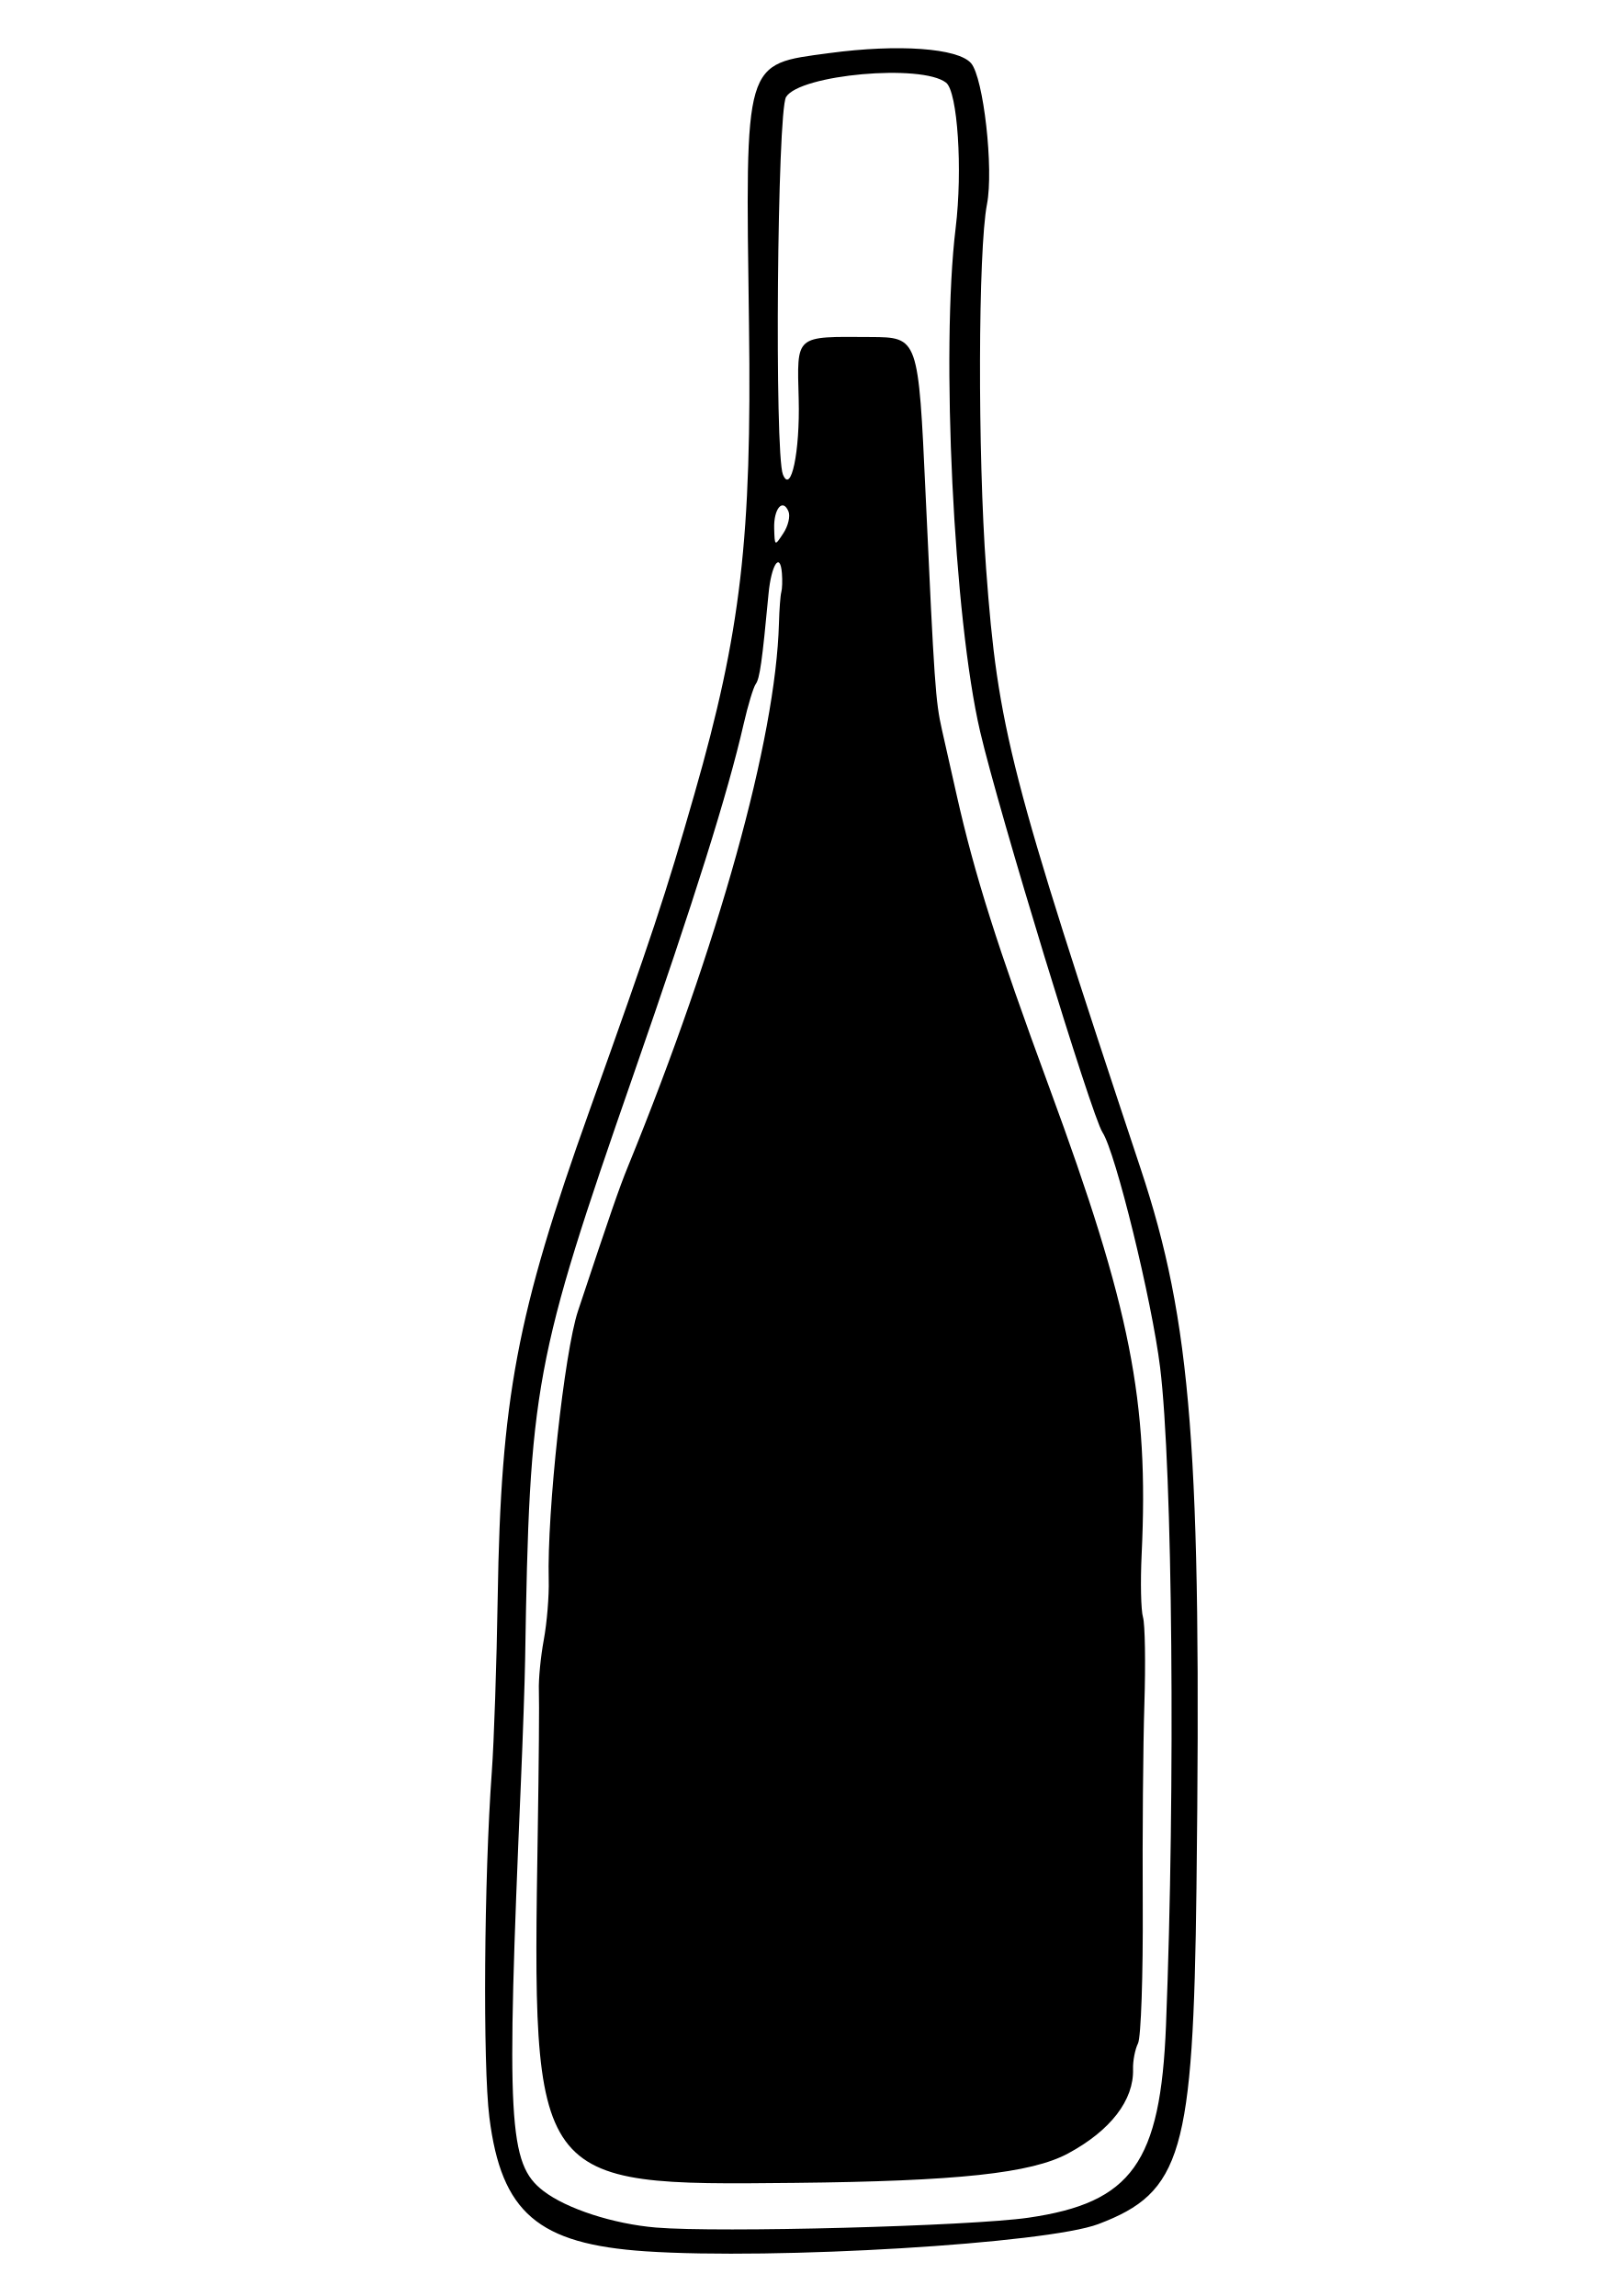
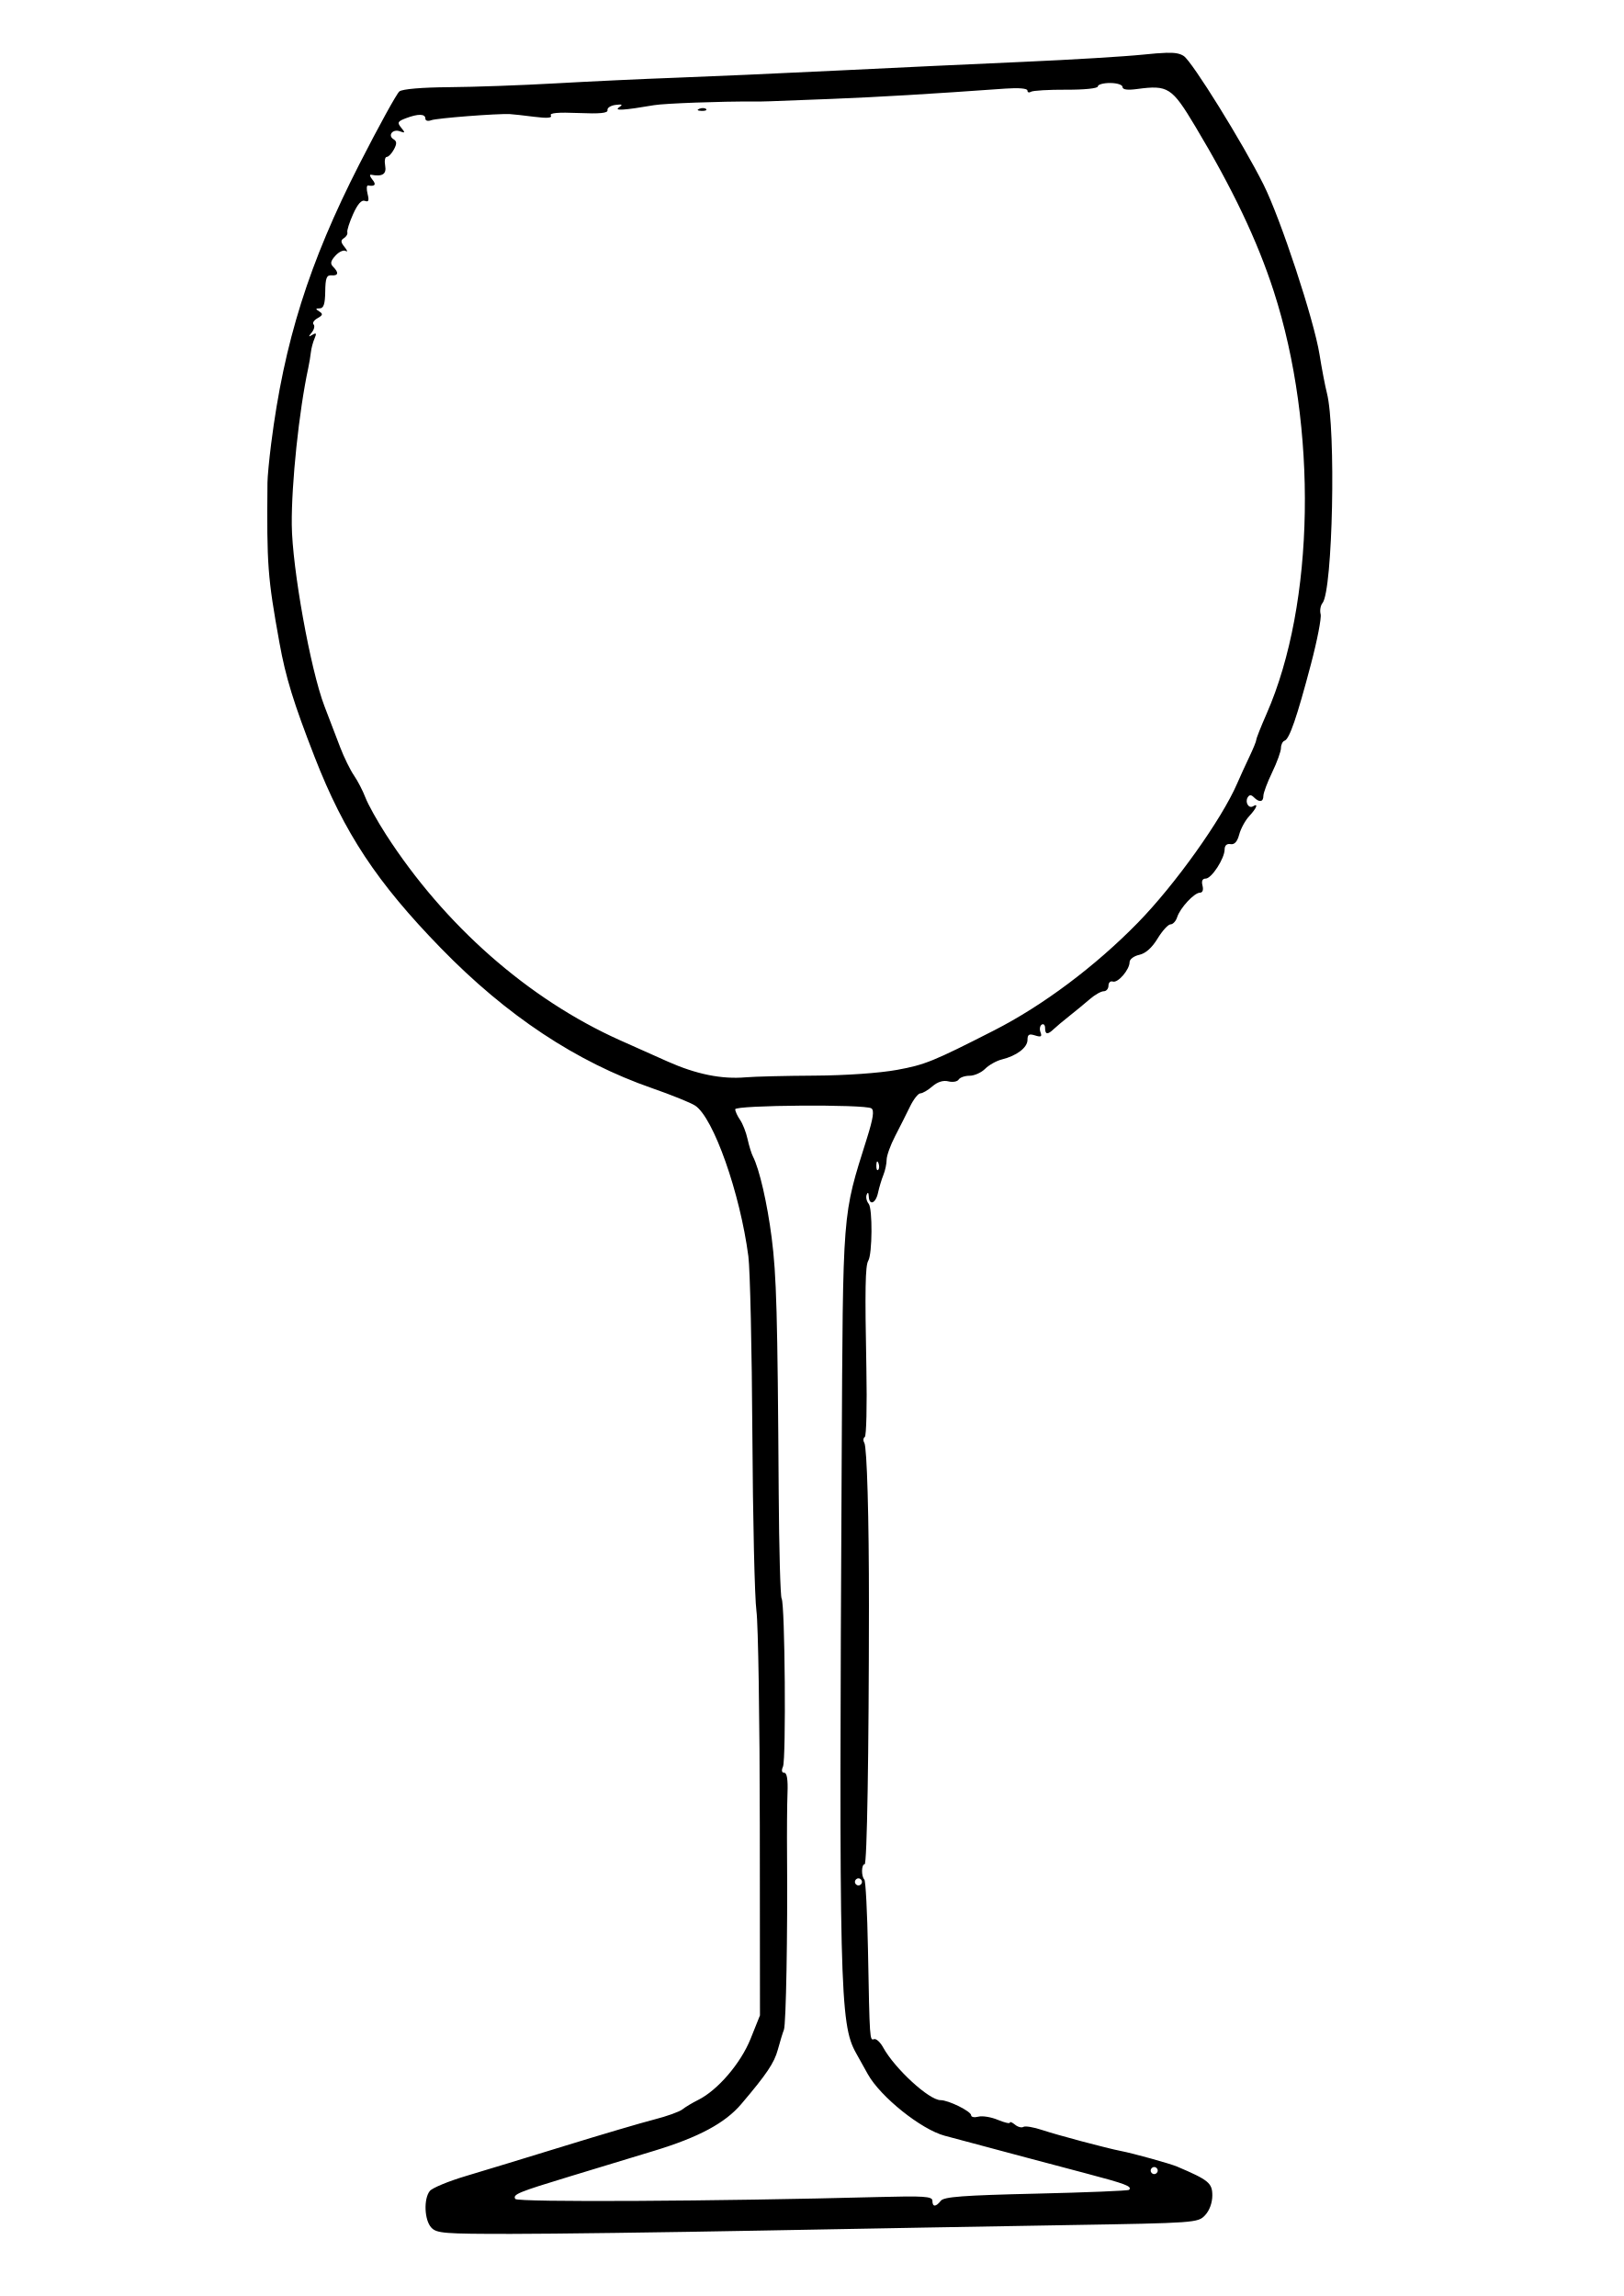
<svg xmlns="http://www.w3.org/2000/svg" width="210mm" height="297mm" viewBox="0 0 210 297" version="1.1" id="svg8">
  <defs id="defs2" />
-   <g id="layer1" transform="translate(-97.27086,-81.88671)">
-     <path style="fill:#000000;stroke-width:0.737" d="m 180.736,373.103 c -13.888,-0.935 -18.622,-4.999 -20.172,-17.315 -0.859,-6.828 -0.689,-30.994 0.315,-44.717 0.282,-3.86 0.624,-13.988 0.76,-22.507 0.41,-25.779 2.461,-36.686 11.834,-62.907 8.149,-22.799 9.832,-27.874 13.609,-41.049 6.017,-20.99 7.431,-33.141 7.059,-60.658 -0.468,-34.59 -0.731,-33.699 10.4,-35.197 8.918,-1.2 16.64,-0.646 18.325,1.315 1.61,1.872 2.94,13.679 2.055,18.233 -1.151,5.919 -1.213,32.256 -0.111,47.184 1.524,20.638 3.089,26.716 19.977,77.555 6.615,19.913 7.908,36.555 7.228,93.043 -0.413,34.354 -1.884,39.399 -12.678,43.496 -6.672,2.533 -41.88,4.65 -58.602,3.524 z m 49.548,-4.345 c 13.38,-1.938 17.083,-7.116 17.789,-24.866 1.22,-30.69 0.851,-72.026 -0.76,-85.124 -1.069,-8.688 -5.762,-27.838 -7.45,-30.398 -1.396,-2.117 -13.402,-41.447 -15.828,-51.852 -3.418,-14.656 -5.101,-49.298 -3.165,-65.149 0.918,-7.515 0.251,-17.625 -1.239,-18.789 -3.157,-2.467 -18.909,-1.055 -20.696,1.855 -1.14,1.856 -1.509,46.063 -0.408,48.825 1.048,2.627 2.218,-2.939 2.043,-9.716 -0.217,-8.429 -0.576,-8.118 9.292,-8.061 6.186,0.036 6.186,0.036 7.117,20.281 1.135,24.694 1.284,26.833 2.119,30.531 0.364,1.611 1.218,5.401 1.898,8.422 2.327,10.336 5.195,19.394 11.986,37.846 10.527,28.605 12.887,40.544 11.941,60.418 -0.169,3.552 -0.09,7.199 0.176,8.104 0.266,0.905 0.346,5.962 0.179,11.238 -0.167,5.276 -0.263,16.99 -0.212,26.031 0.05,9.041 -0.224,17.072 -0.609,17.847 -0.386,0.774 -0.676,2.275 -0.644,3.334 0.118,4.016 -2.908,7.947 -8.397,10.909 -4.767,2.572 -14.244,3.592 -35.402,3.811 -33.967,0.352 -33.927,0.407 -33.19,-45.617 0.137,-8.519 0.201,-16.648 0.143,-18.066 -0.058,-1.417 0.228,-4.374 0.635,-6.57 0.407,-2.196 0.694,-5.688 0.637,-7.759 -0.237,-8.703 2.02,-29.459 3.781,-34.762 4.216,-12.693 5.322,-15.891 6.468,-18.702 11.739,-28.779 19.113,-55.306 19.526,-70.24 0.051,-1.826 0.188,-3.655 0.307,-4.064 0.118,-0.409 0.153,-1.508 0.077,-2.442 -0.23,-2.849 -1.376,-1.086 -1.729,2.659 -0.825,8.766 -1.137,10.971 -1.654,11.675 -0.304,0.414 -1.012,2.757 -1.573,5.207 -2.044,8.921 -6.341,22.597 -14.263,45.389 -12.833,36.925 -13.422,40.107 -13.992,75.606 -0.046,2.84 -0.292,9.979 -0.546,15.866 -1.912,44.147 -1.626,49.361 2.895,52.853 2.989,2.308 9.047,4.279 14.586,4.745 8.089,0.681 40.608,-0.18 48.164,-1.275 z M 199.249,148.047 c -0.737,-1.764 -1.925,-0.361 -1.85,2.186 0.069,2.33 0.069,2.33 1.19,0.625 0.617,-0.938 0.914,-2.203 0.66,-2.81 z" id="path26" />
+   <g id="layer1" transform="translate(-46.38334,-38.51176)">
+     <path id="path24" style="fill:#000000;stroke-width:0.455" d="m 197.213,45.344 c -0.725,0.019 -1.676,0.098 -2.966,0.231 -2.353,0.244 -9.299,0.664 -15.435,0.934 -6.136,0.27 -17.099,0.783 -24.362,1.14 -7.263,0.357 -16.587,0.771 -20.719,0.92 -4.133,0.149 -11.1,0.475 -15.483,0.725 -4.383,0.25 -10.581,0.472 -13.773,0.495 -3.519,0.025 -6.053,0.241 -6.437,0.548 -0.349,0.279 -2.687,4.529 -5.195,9.445 -6.499,12.738 -9.72,22.959 -11.392,36.143 -0.254,2.004 -0.468,4.258 -0.475,5.009 -0.096,10.72 0.015,12.212 1.549,20.719 0.806,4.471 1.832,7.801 4.559,14.8 3.826,9.82 8.04,16.199 16.323,24.708 8.504,8.737 17.504,14.706 27.313,18.114 2.496,0.867 5.004,1.882 5.572,2.255 2.364,1.549 5.806,11.298 6.88,19.487 0.223,1.698 0.456,12.046 0.518,22.996 0.062,10.95 0.299,21.251 0.527,22.893 0.228,1.642 0.424,14.081 0.435,27.643 l 0.021,24.659 -1.21,3.025 c -1.275,3.184 -4.262,6.667 -6.799,7.925 -0.736,0.365 -1.645,0.911 -2.021,1.214 -0.376,0.303 -2.015,0.891 -3.643,1.307 -1.628,0.416 -6.853,1.958 -11.612,3.426 -4.759,1.468 -10.496,3.218 -12.75,3.888 -2.254,0.67 -4.354,1.542 -4.668,1.936 -0.81,1.021 -0.704,3.738 0.184,4.72 0.685,0.757 1.629,0.832 10.36,0.829 5.283,-0.002 19.852,-0.195 32.375,-0.431 12.523,-0.236 30.339,-0.554 39.593,-0.707 16.547,-0.274 16.84,-0.295 17.76,-1.276 0.569,-0.607 0.936,-1.611 0.936,-2.564 0,-1.6 -0.483,-1.996 -4.554,-3.727 -0.932,-0.396 -5.651,-1.706 -7.286,-2.023 -1.817,-0.352 -8.244,-2.065 -10.181,-2.714 -1.092,-0.366 -2.177,-0.546 -2.411,-0.401 -0.234,0.145 -0.724,0.015 -1.089,-0.287 -0.365,-0.303 -0.663,-0.42 -0.663,-0.261 0,0.159 -0.704,-0.005 -1.565,-0.365 -0.861,-0.36 -1.988,-0.543 -2.505,-0.408 -0.517,0.135 -0.939,0.055 -0.939,-0.178 0,-0.512 -2.922,-1.959 -3.957,-1.959 -1.483,0 -5.913,-4.07 -7.427,-6.823 -0.376,-0.683 -0.904,-1.164 -1.173,-1.068 -0.565,0.2 -0.568,0.156 -0.786,-11.574 -0.09,-4.82 -0.3,-8.902 -0.468,-9.07 -0.416,-0.416 -0.387,-1.975 0.036,-1.976 0.309,-0.001 0.546,-14.232 0.557,-33.468 0.007,-11.368 -0.253,-20.499 -0.599,-21.057 -0.173,-0.28 -0.146,-0.614 0.061,-0.742 0.206,-0.127 0.3,-4.086 0.208,-8.797 -0.2,-10.285 -0.147,-13.38 0.244,-14.011 0.524,-0.847 0.566,-6.743 0.052,-7.362 -0.272,-0.328 -0.389,-0.859 -0.26,-1.18 0.148,-0.367 0.249,-0.288 0.271,0.213 0.057,1.252 0.901,0.931 1.197,-0.455 0.147,-0.689 0.458,-1.723 0.691,-2.298 0.233,-0.575 0.424,-1.468 0.424,-1.982 0,-0.515 0.493,-1.888 1.097,-3.052 0.603,-1.164 1.469,-2.885 1.925,-3.824 0.456,-0.939 1.058,-1.708 1.339,-1.708 0.28,0 0.979,-0.406 1.552,-0.904 0.672,-0.583 1.408,-0.813 2.07,-0.647 0.565,0.142 1.163,0.037 1.331,-0.234 0.167,-0.271 0.805,-0.493 1.416,-0.493 0.611,0 1.516,-0.405 2.011,-0.899 0.495,-0.495 1.468,-1.039 2.163,-1.21 1.918,-0.472 3.313,-1.536 3.313,-2.527 0,-0.703 0.205,-0.824 0.979,-0.578 0.772,0.245 0.922,0.159 0.704,-0.41 -0.152,-0.397 -0.081,-0.843 0.158,-0.991 0.24,-0.148 0.436,0.051 0.436,0.441 0,0.858 0.323,0.899 1.115,0.14 0.327,-0.313 1.244,-1.081 2.038,-1.708 0.793,-0.626 1.975,-1.599 2.626,-2.163 0.651,-0.564 1.462,-1.025 1.801,-1.025 0.339,0 0.616,-0.325 0.616,-0.721 0,-0.397 0.254,-0.636 0.565,-0.533 0.656,0.219 2.167,-1.538 2.167,-2.518 0,-0.367 0.564,-0.789 1.252,-0.938 0.817,-0.177 1.64,-0.908 2.368,-2.106 0.614,-1.009 1.369,-1.836 1.677,-1.836 0.308,0 0.692,-0.416 0.854,-0.925 0.381,-1.199 2.214,-3.173 2.947,-3.173 0.346,0 0.476,-0.358 0.332,-0.911 -0.156,-0.595 -0.014,-0.911 0.409,-0.911 0.762,0 2.451,-2.6 2.453,-3.776 9.1e-4,-0.512 0.285,-0.767 0.76,-0.683 0.513,0.09 0.878,-0.313 1.126,-1.247 0.202,-0.759 0.783,-1.826 1.291,-2.371 0.96,-1.031 1.235,-1.731 0.5,-1.277 -0.56,0.346 -1.08,-0.527 -0.69,-1.158 0.22,-0.356 0.444,-0.356 0.8,0 0.697,0.697 1.224,0.615 1.224,-0.19 0,-0.377 0.512,-1.747 1.138,-3.045 0.626,-1.298 1.138,-2.714 1.138,-3.148 0,-0.433 0.212,-0.858 0.471,-0.945 0.622,-0.207 1.59,-3.019 3.398,-9.87 0.817,-3.094 1.383,-6.015 1.259,-6.492 -0.125,-0.477 -0.017,-1.122 0.239,-1.434 1.332,-1.62 1.768,-22.538 0.567,-27.202 -0.226,-0.878 -0.653,-3.109 -0.948,-4.958 -0.713,-4.461 -5.029,-17.556 -7.248,-21.99 -2.684,-5.363 -9.226,-15.907 -10.31,-16.618 -0.482,-0.316 -1.063,-0.449 -2.271,-0.417 z m -7.244,3.905 c 0.883,0 1.594,0.23 1.594,0.516 0,0.341 0.635,0.43 1.871,0.264 4.026,-0.54 4.509,-0.23 7.547,4.844 4.828,8.062 8.024,14.778 10.137,21.306 5.702,17.61 5.319,40.447 -0.917,54.654 -0.734,1.672 -1.335,3.189 -1.335,3.37 0,0.181 -0.403,1.171 -0.895,2.2 -0.492,1.029 -1.204,2.588 -1.583,3.465 -2.002,4.633 -8.019,13.069 -12.843,18.004 -5.505,5.633 -12.289,10.714 -18.606,13.934 -7.856,4.005 -8.92,4.438 -12.521,5.097 -2.294,0.42 -6.652,0.725 -10.701,0.747 -3.757,0.021 -7.753,0.119 -8.88,0.218 -3.104,0.272 -6.389,-0.391 -10.09,-2.037 -1.839,-0.817 -4.633,-2.065 -6.211,-2.773 -11.807,-5.299 -22.663,-14.848 -30.227,-26.588 -1.13,-1.753 -2.327,-3.905 -2.66,-4.781 -0.334,-0.877 -1.002,-2.168 -1.485,-2.87 -0.484,-0.702 -1.287,-2.341 -1.785,-3.643 -0.498,-1.302 -1.415,-3.699 -2.038,-5.327 -1.806,-4.725 -4.171,-17.864 -4.221,-23.452 -0.049,-5.355 0.938,-14.747 2.128,-20.264 0.135,-0.626 0.289,-1.548 0.342,-2.049 0.053,-0.501 0.266,-1.303 0.471,-1.782 0.294,-0.684 0.236,-0.788 -0.272,-0.482 -0.531,0.32 -0.545,0.265 -0.081,-0.309 0.311,-0.384 0.415,-0.848 0.231,-1.032 -0.184,-0.184 0.048,-0.548 0.514,-0.808 0.684,-0.383 0.727,-0.551 0.223,-0.87 -0.513,-0.325 -0.502,-0.396 0.06,-0.402 0.506,-0.005 0.69,-0.567 0.711,-2.17 0.022,-1.742 0.178,-2.151 0.797,-2.1 0.899,0.074 0.988,-0.345 0.234,-1.099 -0.411,-0.411 -0.344,-0.749 0.288,-1.447 0.453,-0.501 1.053,-0.774 1.332,-0.607 0.28,0.167 0.215,-0.058 -0.145,-0.501 -0.51,-0.628 -0.53,-0.882 -0.09,-1.154 0.31,-0.192 0.509,-0.535 0.441,-0.762 -0.068,-0.227 0.271,-1.29 0.752,-2.361 0.583,-1.296 1.089,-1.867 1.516,-1.703 0.487,0.187 0.571,-0.03 0.352,-0.901 -0.158,-0.631 -0.13,-1.121 0.063,-1.09 0.906,0.147 1.096,-0.111 0.558,-0.76 -0.323,-0.39 -0.4,-0.673 -0.17,-0.629 1.468,0.279 2.022,-0.075 1.824,-1.167 -0.114,-0.626 -0.022,-1.138 0.203,-1.138 0.225,0 0.643,-0.436 0.928,-0.969 0.396,-0.739 0.385,-1.051 -0.043,-1.315 -0.808,-0.499 -0.107,-1.375 0.823,-1.026 0.681,0.255 0.702,0.194 0.164,-0.468 -0.543,-0.667 -0.468,-0.817 0.599,-1.223 1.585,-0.603 2.524,-0.588 2.524,0.041 0,0.284 0.333,0.376 0.762,0.212 0.689,-0.264 8.509,-0.873 10.167,-0.792 0.376,0.019 1.789,0.175 3.14,0.347 1.682,0.214 2.364,0.161 2.16,-0.168 -0.203,-0.328 0.932,-0.429 3.567,-0.318 2.782,0.118 3.836,0.014 3.76,-0.369 -0.058,-0.293 0.406,-0.598 1.033,-0.678 0.893,-0.113 0.991,-0.045 0.455,0.318 -0.686,0.464 0.634,0.381 4.554,-0.288 1.342,-0.229 8.751,-0.501 12.75,-0.468 1.313,0.01 1.226,0.014 10.246,-0.342 6,-0.237 12.654,-0.632 22.427,-1.331 1.702,-0.122 2.846,-0.023 2.846,0.245 0,0.247 0.208,0.32 0.462,0.163 0.254,-0.157 2.303,-0.277 4.554,-0.266 2.365,0.012 4.091,-0.168 4.091,-0.424 0,-0.244 0.717,-0.444 1.594,-0.444 z m -52.633,3.244 c -0.158,-0.007 -0.339,0.022 -0.503,0.088 -0.363,0.145 -0.256,0.254 0.275,0.276 0.48,0.02 0.749,-0.088 0.598,-0.239 -0.076,-0.076 -0.211,-0.118 -0.369,-0.124 z m 12.627,129.039 c 4.297,-0.03 8.699,0.077 9.118,0.35 0.392,0.255 0.241,1.275 -0.573,3.871 -3.215,10.249 -3.093,8.692 -3.266,41.548 -0.36,68.358 -0.248,73.003 1.843,76.758 0.304,0.545 0.995,1.787 1.537,2.759 1.635,2.934 6.894,7.145 9.944,7.963 8.03,2.153 14.075,3.763 18.37,4.895 5.048,1.331 5.913,1.664 5.473,2.104 -0.119,0.119 -5.532,0.341 -12.029,0.492 -9.42,0.219 -11.915,0.406 -12.318,0.921 -0.648,0.829 -1.089,0.825 -1.089,-0.012 0,-0.553 -1.106,-0.629 -6.944,-0.473 -21.071,0.561 -46.723,0.697 -46.999,0.25 -0.361,-0.583 0.344,-0.875 7.04,-2.91 2.88,-0.875 7.798,-2.37 10.929,-3.322 5.755,-1.75 9.165,-3.58 11.255,-6.043 3.293,-3.878 4.264,-5.323 4.726,-7.027 0.284,-1.046 0.639,-2.21 0.79,-2.585 0.277,-0.689 0.488,-12.445 0.406,-22.541 -0.025,-3.005 0.002,-6.643 0.059,-8.083 0.068,-1.724 -0.075,-2.618 -0.418,-2.618 -0.328,0 -0.391,-0.296 -0.168,-0.797 0.417,-0.94 0.256,-21.064 -0.174,-21.738 -0.162,-0.254 -0.333,-6.404 -0.379,-13.667 -0.148,-23.232 -0.283,-28.132 -0.91,-33.015 -0.575,-4.478 -1.59,-8.887 -2.416,-10.489 -0.198,-0.384 -0.514,-1.409 -0.704,-2.277 -0.189,-0.868 -0.625,-1.983 -0.969,-2.477 -0.344,-0.494 -0.625,-1.109 -0.624,-1.366 2.7e-4,-0.275 4.193,-0.442 8.49,-0.471 z m 9.89,7.219 c 0.042,0.007 0.09,0.076 0.145,0.213 0.131,0.329 0.115,0.721 -0.036,0.873 -0.151,0.151 -0.258,-0.118 -0.238,-0.598 0.014,-0.332 0.061,-0.498 0.13,-0.487 z m -2.443,92.739 c 0.25,0 0.455,0.205 0.455,0.455 0,0.25 -0.205,0.455 -0.455,0.455 -0.25,0 -0.455,-0.205 -0.455,-0.455 0,-0.25 0.205,-0.455 0.455,-0.455 z m 38.251,37.341 c 0.25,0 0.455,0.205 0.455,0.455 0,0.25 -0.205,0.455 -0.455,0.455 -0.25,0 -0.455,-0.205 -0.455,-0.455 0,-0.25 0.205,-0.455 0.455,-0.455 z" />
  </g>
</svg>
